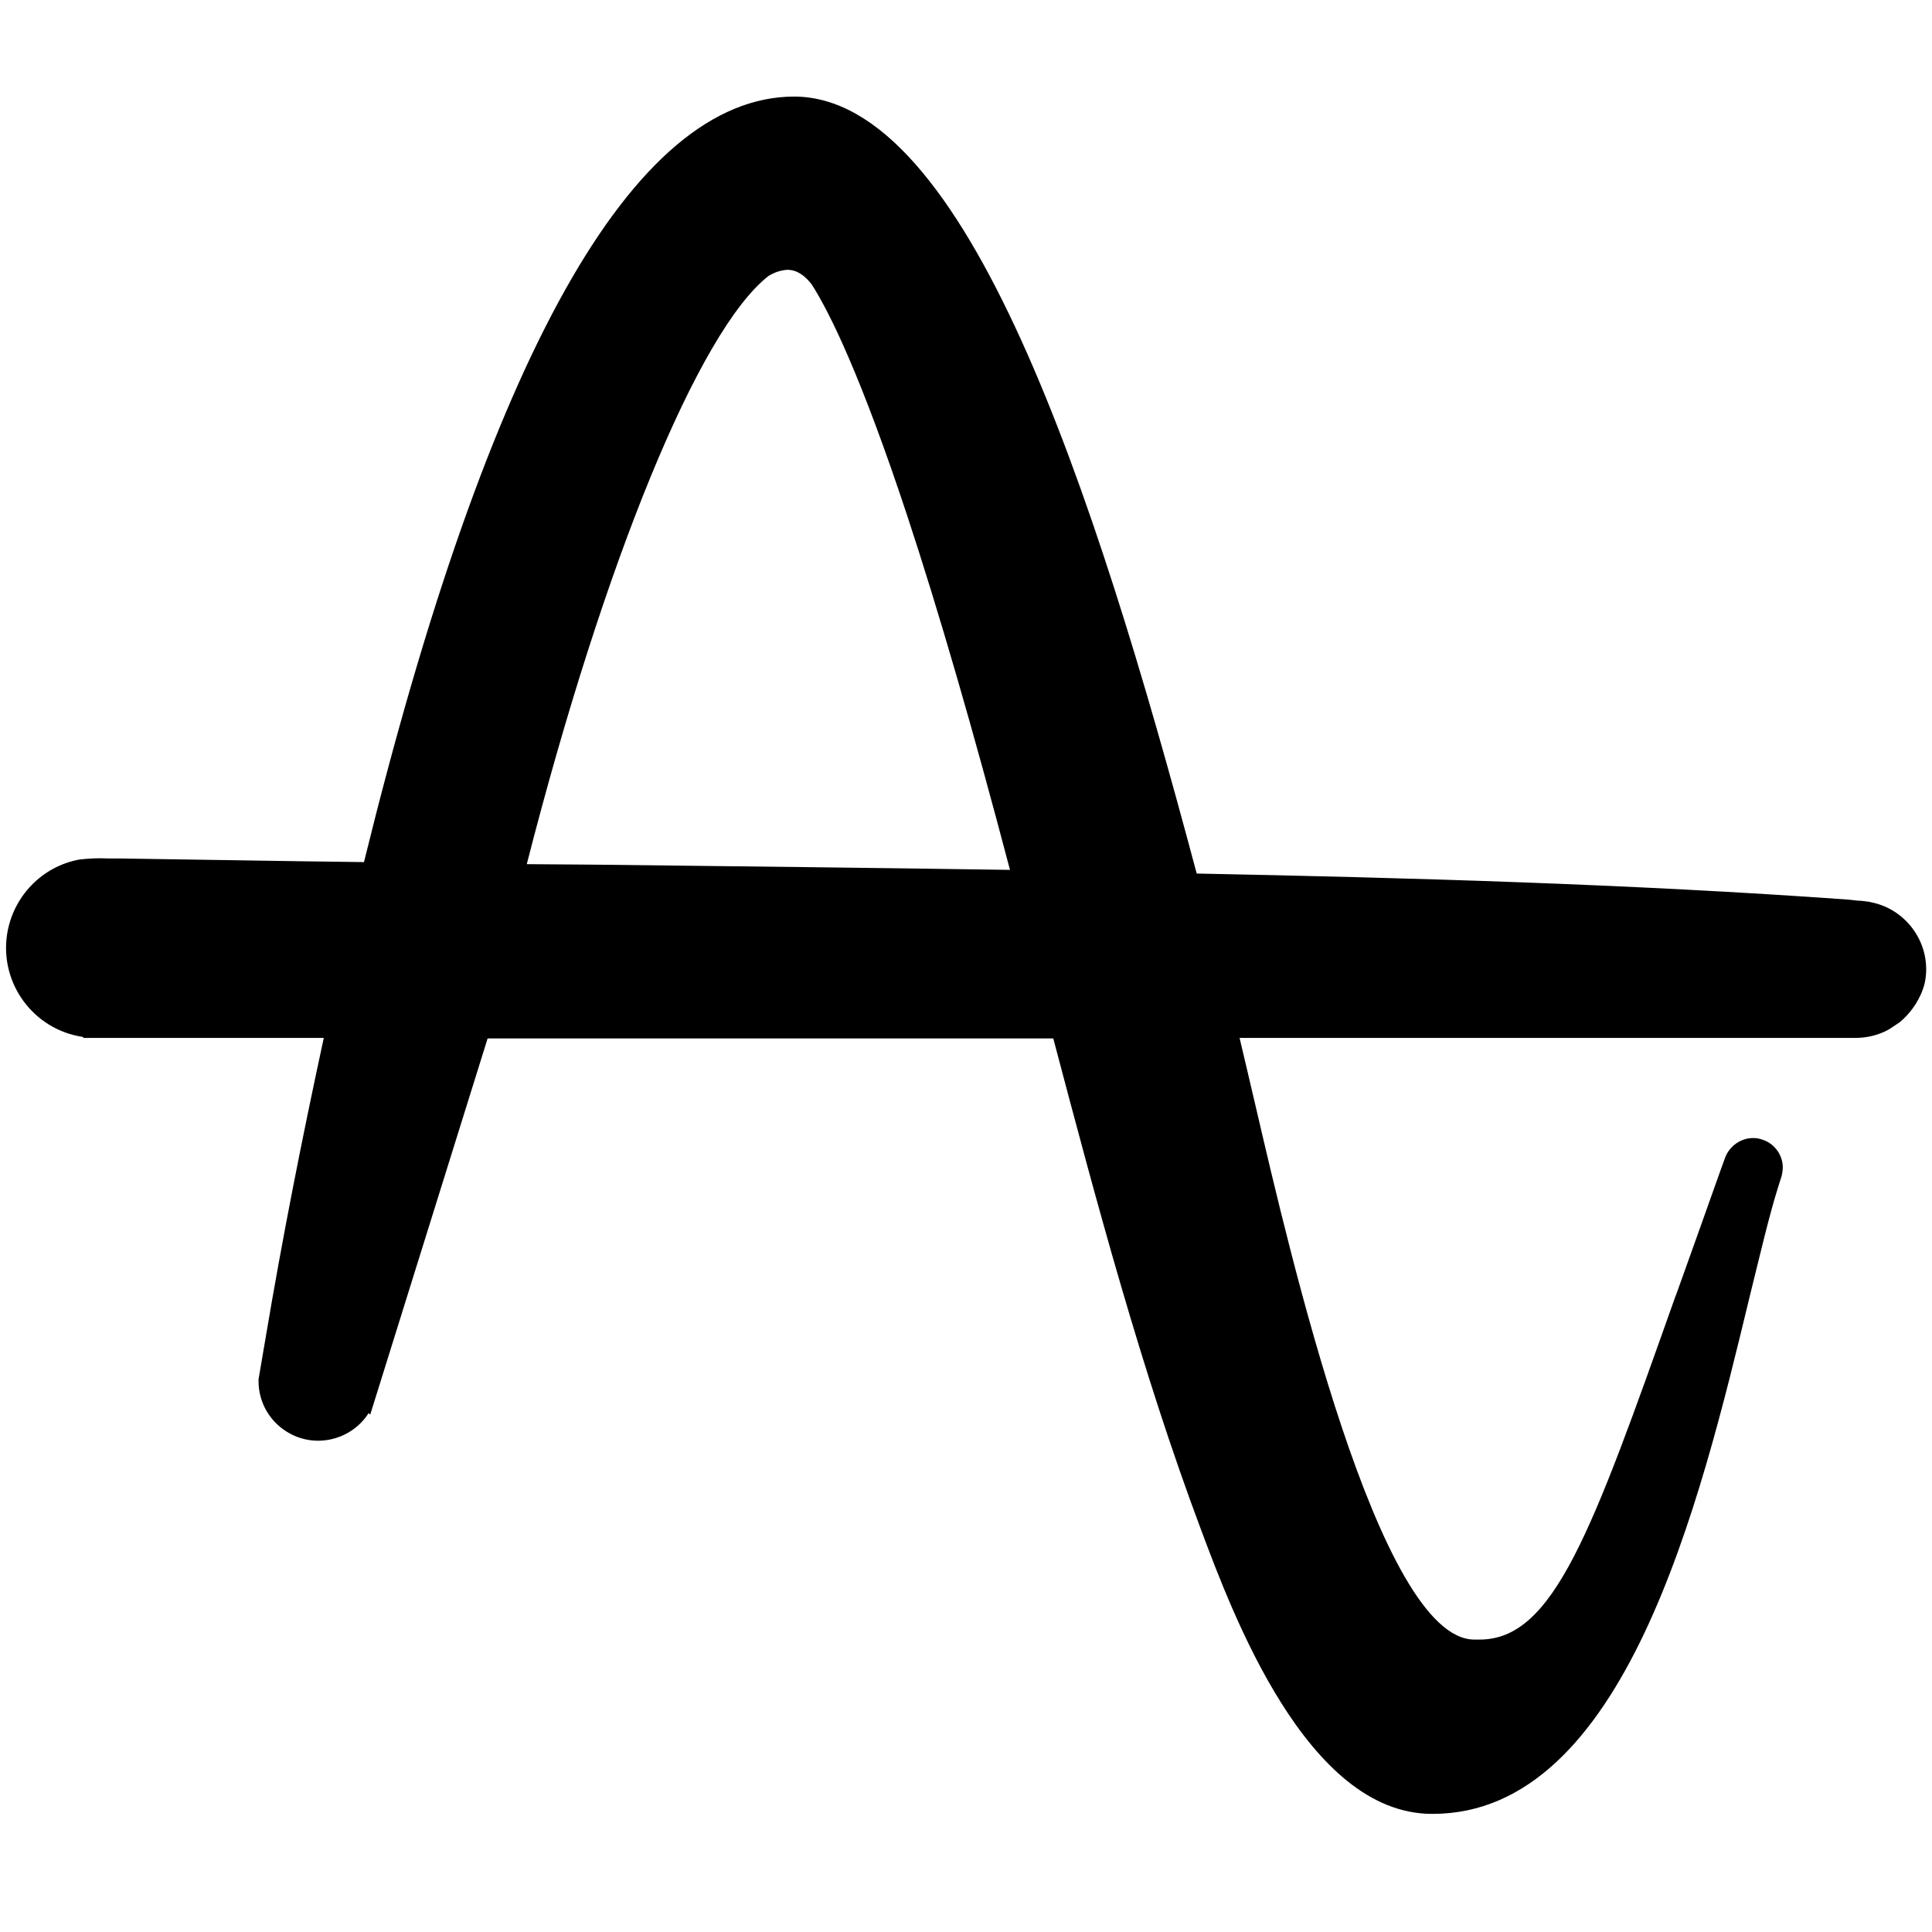
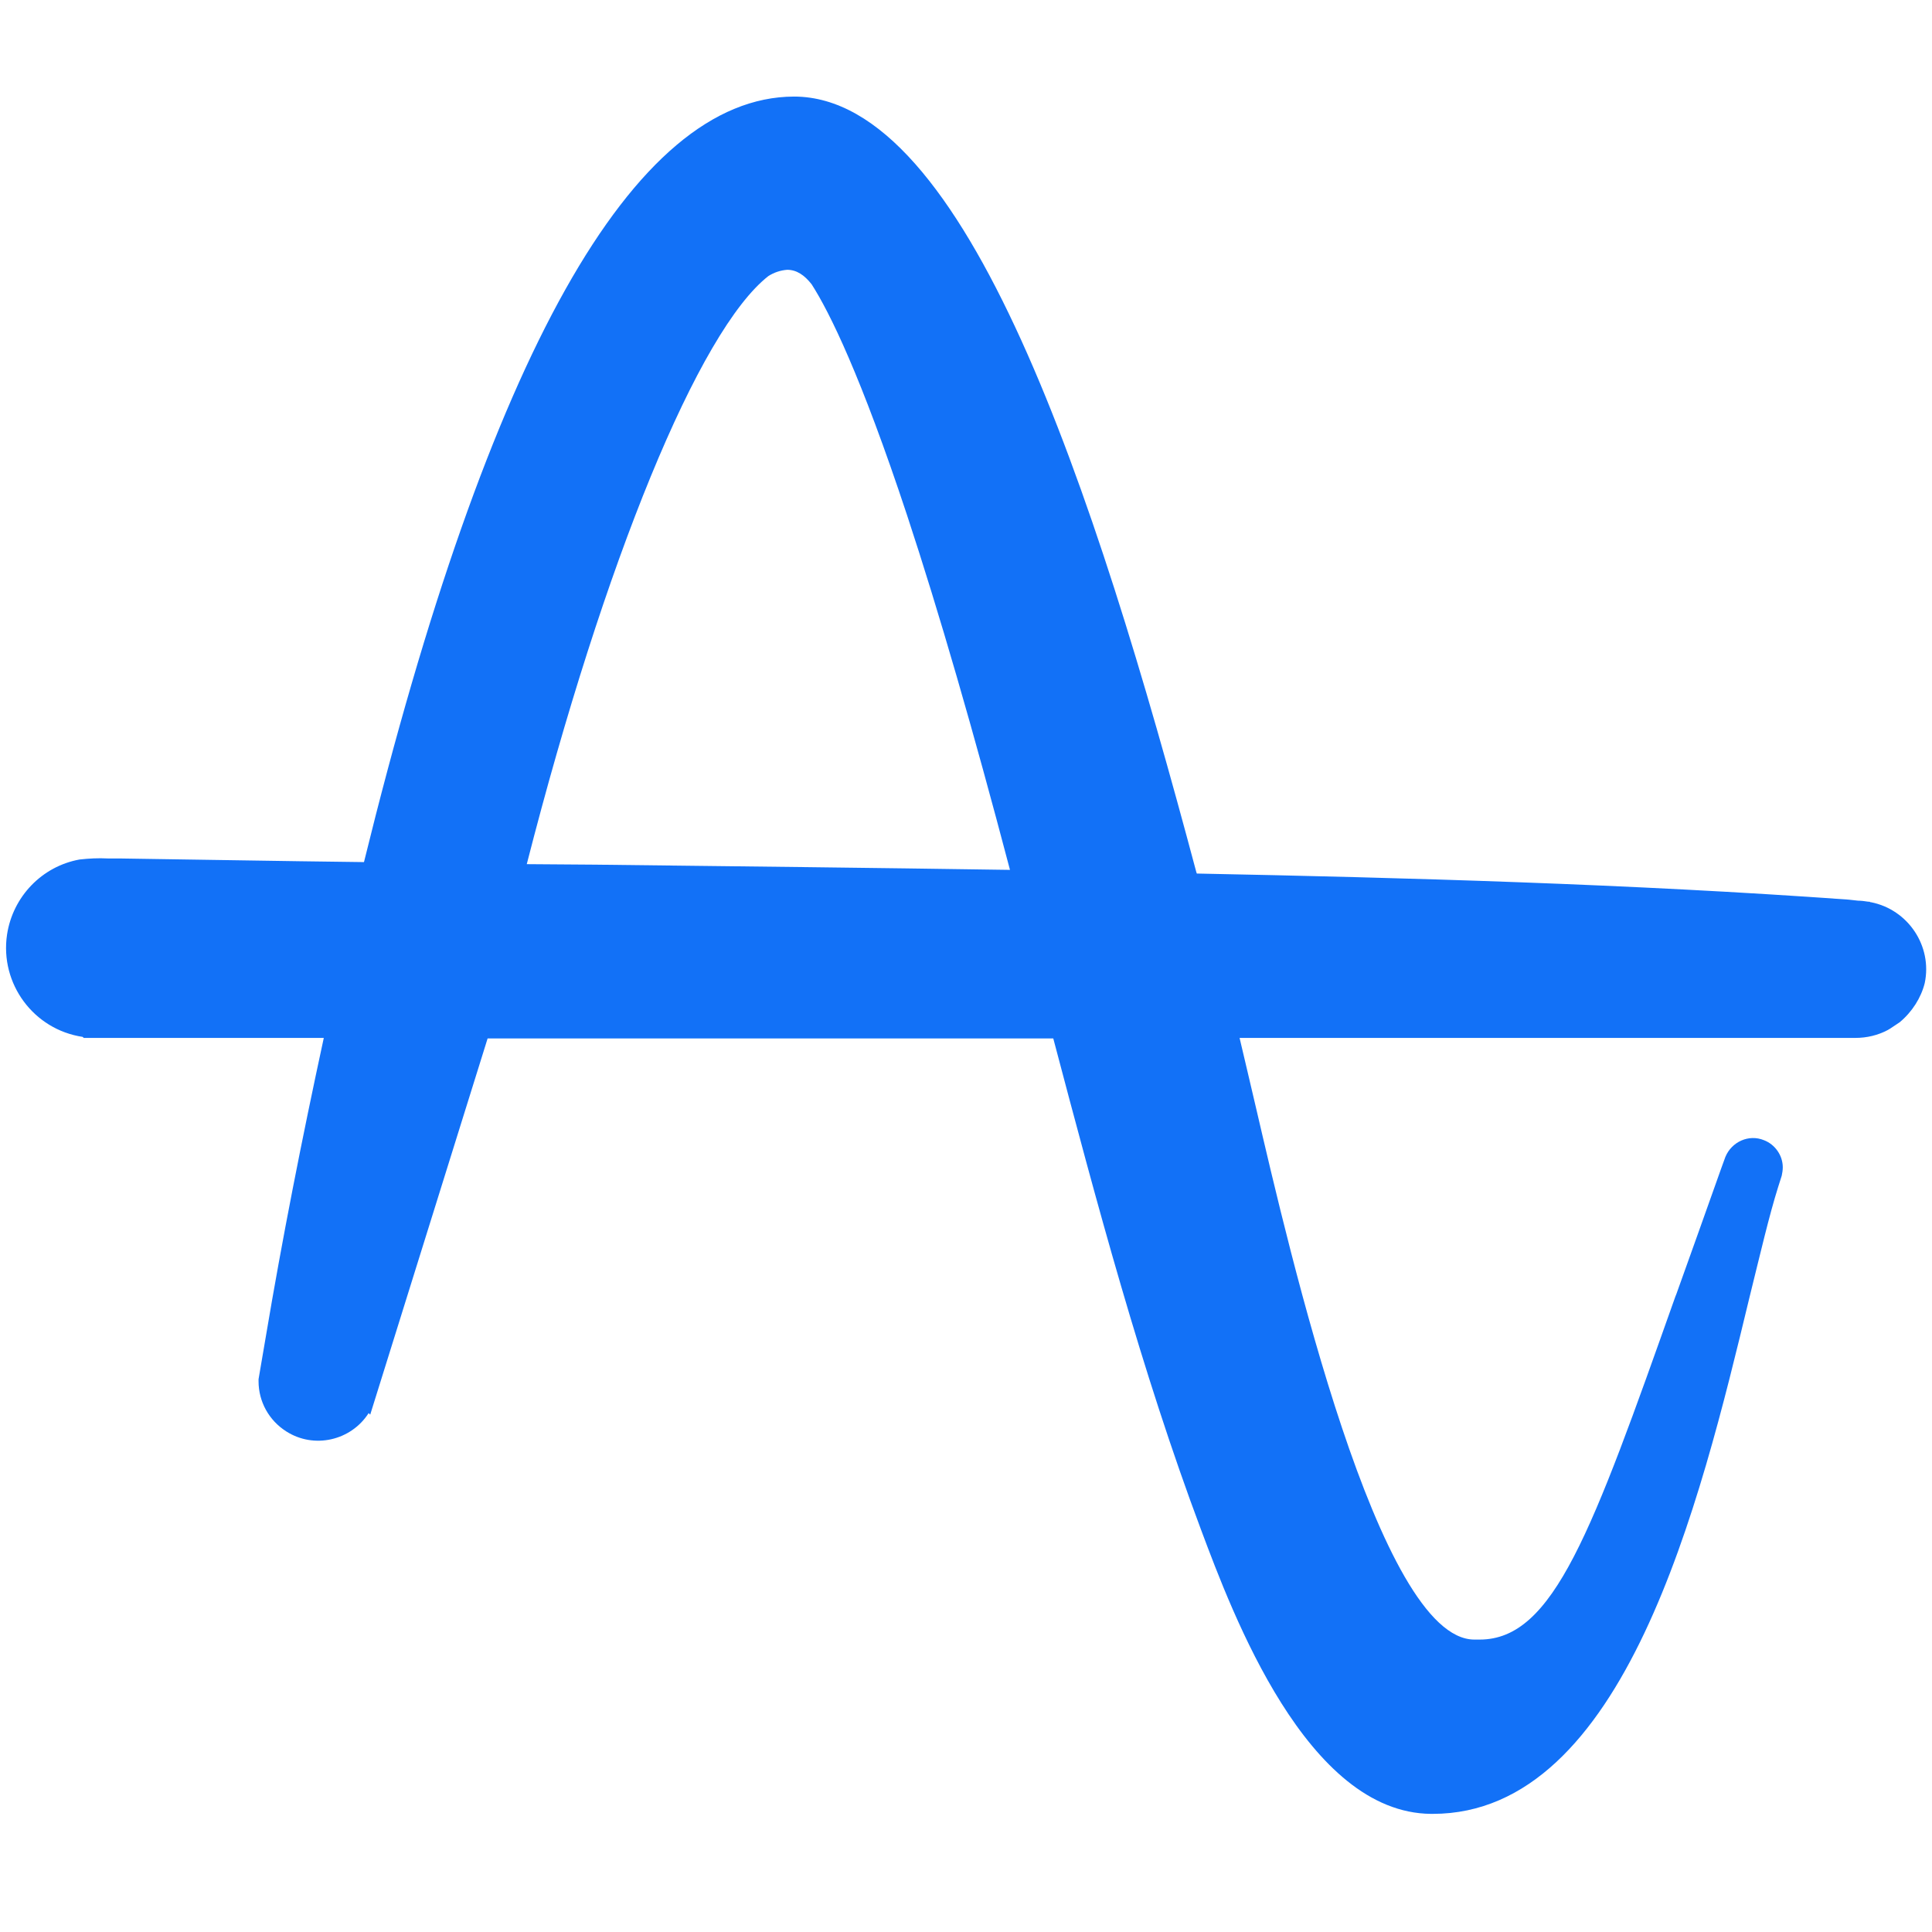
<svg xmlns="http://www.w3.org/2000/svg" version="1.1" id="Layer_1" x="0px" y="0px" viewBox="0 0 648 648" style="enable-background:new 0 0 648 648;" xml:space="preserve">
-   <path d="M304.27,172.92c10.68,32.38,22.23,72.28,34.48,118.84c-46.38-0.7-93.46-1.22-138.97-1.75l-23.1-0.17  c26.08-101.86,57.76-179.05,81.04-197.25c1.93-1.22,4.03-1.92,6.3-2.1c3.15,0,5.78,1.75,8.23,4.9  C278.19,104.66,288.7,125.84,304.27,172.92z M627.54,302.61h-0.17l-0.35-0.17h-0.35c-1.22-0.17-2.28-0.35-3.5-0.35l-3.15-0.35  c-72.98-5.25-148.24-7.35-218.6-8.75l-0.18-0.52c-34.3-128.64-77.18-260.08-134.94-260.08c-53.91,0.17-102.39,86.64-144.22,256.76  c-29.75-0.35-56.71-0.87-82.09-1.22h-3.85c-3.15-0.17-6.3,0-9.45,0.35c-12.6,2.28-22.4,12.43-24.33,25.2  c-2.45,16.45,8.93,31.85,25.38,34.3l0.35,0.35h80.51c-7.35,33.95-14,67.73-19.43,100.11l-2.45,14.35v0.7c0,6.83,3.5,13.13,9.28,16.8  c9.28,5.95,21.7,3.15,27.65-6.13l0.52,0.52l39.38-126.19h189.72c14.53,54.96,29.58,111.49,49.53,164.7  c10.68,28.53,35.53,95.04,77.18,95.39h0.53c64.41,0,89.61-104.14,106.24-173.1c3.68-14.88,6.65-27.65,9.63-37.1l1.22-3.85  c0.17-0.87,0.35-1.75,0.35-2.8c0-4.03-2.63-7.7-6.3-9.1c-5.08-2.1-10.85,0.52-12.95,5.6l-1.4,3.85  c-5.43,15.23-10.5,29.58-15.05,42.18l-0.35,0.87c-28,78.94-40.78,114.99-65.63,114.99h-0.7h-0.35h-0.7  c-32.03,0-61.96-129.87-73.33-178.7c-1.93-8.4-3.85-16.28-5.43-23.1h206.53c3.85,0,7.53-0.88,10.85-2.63l0.87-0.52l1.05-0.7  l0.53-0.35c0.52-0.35,1.05-0.7,1.57-1.05c4.2-3.5,7.18-8.23,8.4-13.13C648.19,317.32,639.97,305.06,627.54,302.61z" />
+   <path fill="#1271F7" d="M304.27,172.92c10.68,32.38,22.23,72.28,34.48,118.84c-46.38-0.7-93.46-1.22-138.97-1.75l-23.1-0.17  c26.08-101.86,57.76-179.05,81.04-197.25c1.93-1.22,4.03-1.92,6.3-2.1c3.15,0,5.78,1.75,8.23,4.9  C278.19,104.66,288.7,125.84,304.27,172.92z M627.54,302.61h-0.17l-0.35-0.17h-0.35c-1.22-0.17-2.28-0.35-3.5-0.35l-3.15-0.35  c-72.98-5.25-148.24-7.35-218.6-8.75l-0.18-0.52c-34.3-128.64-77.18-260.08-134.94-260.08c-53.91,0.17-102.39,86.64-144.22,256.76  c-29.75-0.35-56.71-0.87-82.09-1.22h-3.85c-3.15-0.17-6.3,0-9.45,0.35c-12.6,2.28-22.4,12.43-24.33,25.2  c-2.45,16.45,8.93,31.85,25.38,34.3l0.35,0.35h80.51c-7.35,33.95-14,67.73-19.43,100.11l-2.45,14.35v0.7c0,6.83,3.5,13.13,9.28,16.8  c9.28,5.95,21.7,3.15,27.65-6.13l0.52,0.52l39.38-126.19h189.72c14.53,54.96,29.58,111.49,49.53,164.7  c10.68,28.53,35.53,95.04,77.18,95.39h0.53c64.41,0,89.61-104.14,106.24-173.1c3.68-14.88,6.65-27.65,9.63-37.1l1.22-3.85  c0.17-0.87,0.35-1.75,0.35-2.8c0-4.03-2.63-7.7-6.3-9.1c-5.08-2.1-10.85,0.52-12.95,5.6l-1.4,3.85  c-5.43,15.23-10.5,29.58-15.05,42.18l-0.35,0.87c-28,78.94-40.78,114.99-65.63,114.99h-0.7h-0.35h-0.7  c-32.03,0-61.96-129.87-73.33-178.7c-1.93-8.4-3.85-16.28-5.43-23.1h206.53c3.85,0,7.53-0.88,10.85-2.63l0.87-0.52l1.05-0.7  l0.53-0.35c0.52-0.35,1.05-0.7,1.57-1.05c4.2-3.5,7.18-8.23,8.4-13.13C648.19,317.32,639.97,305.06,627.54,302.61z" />
</svg>
